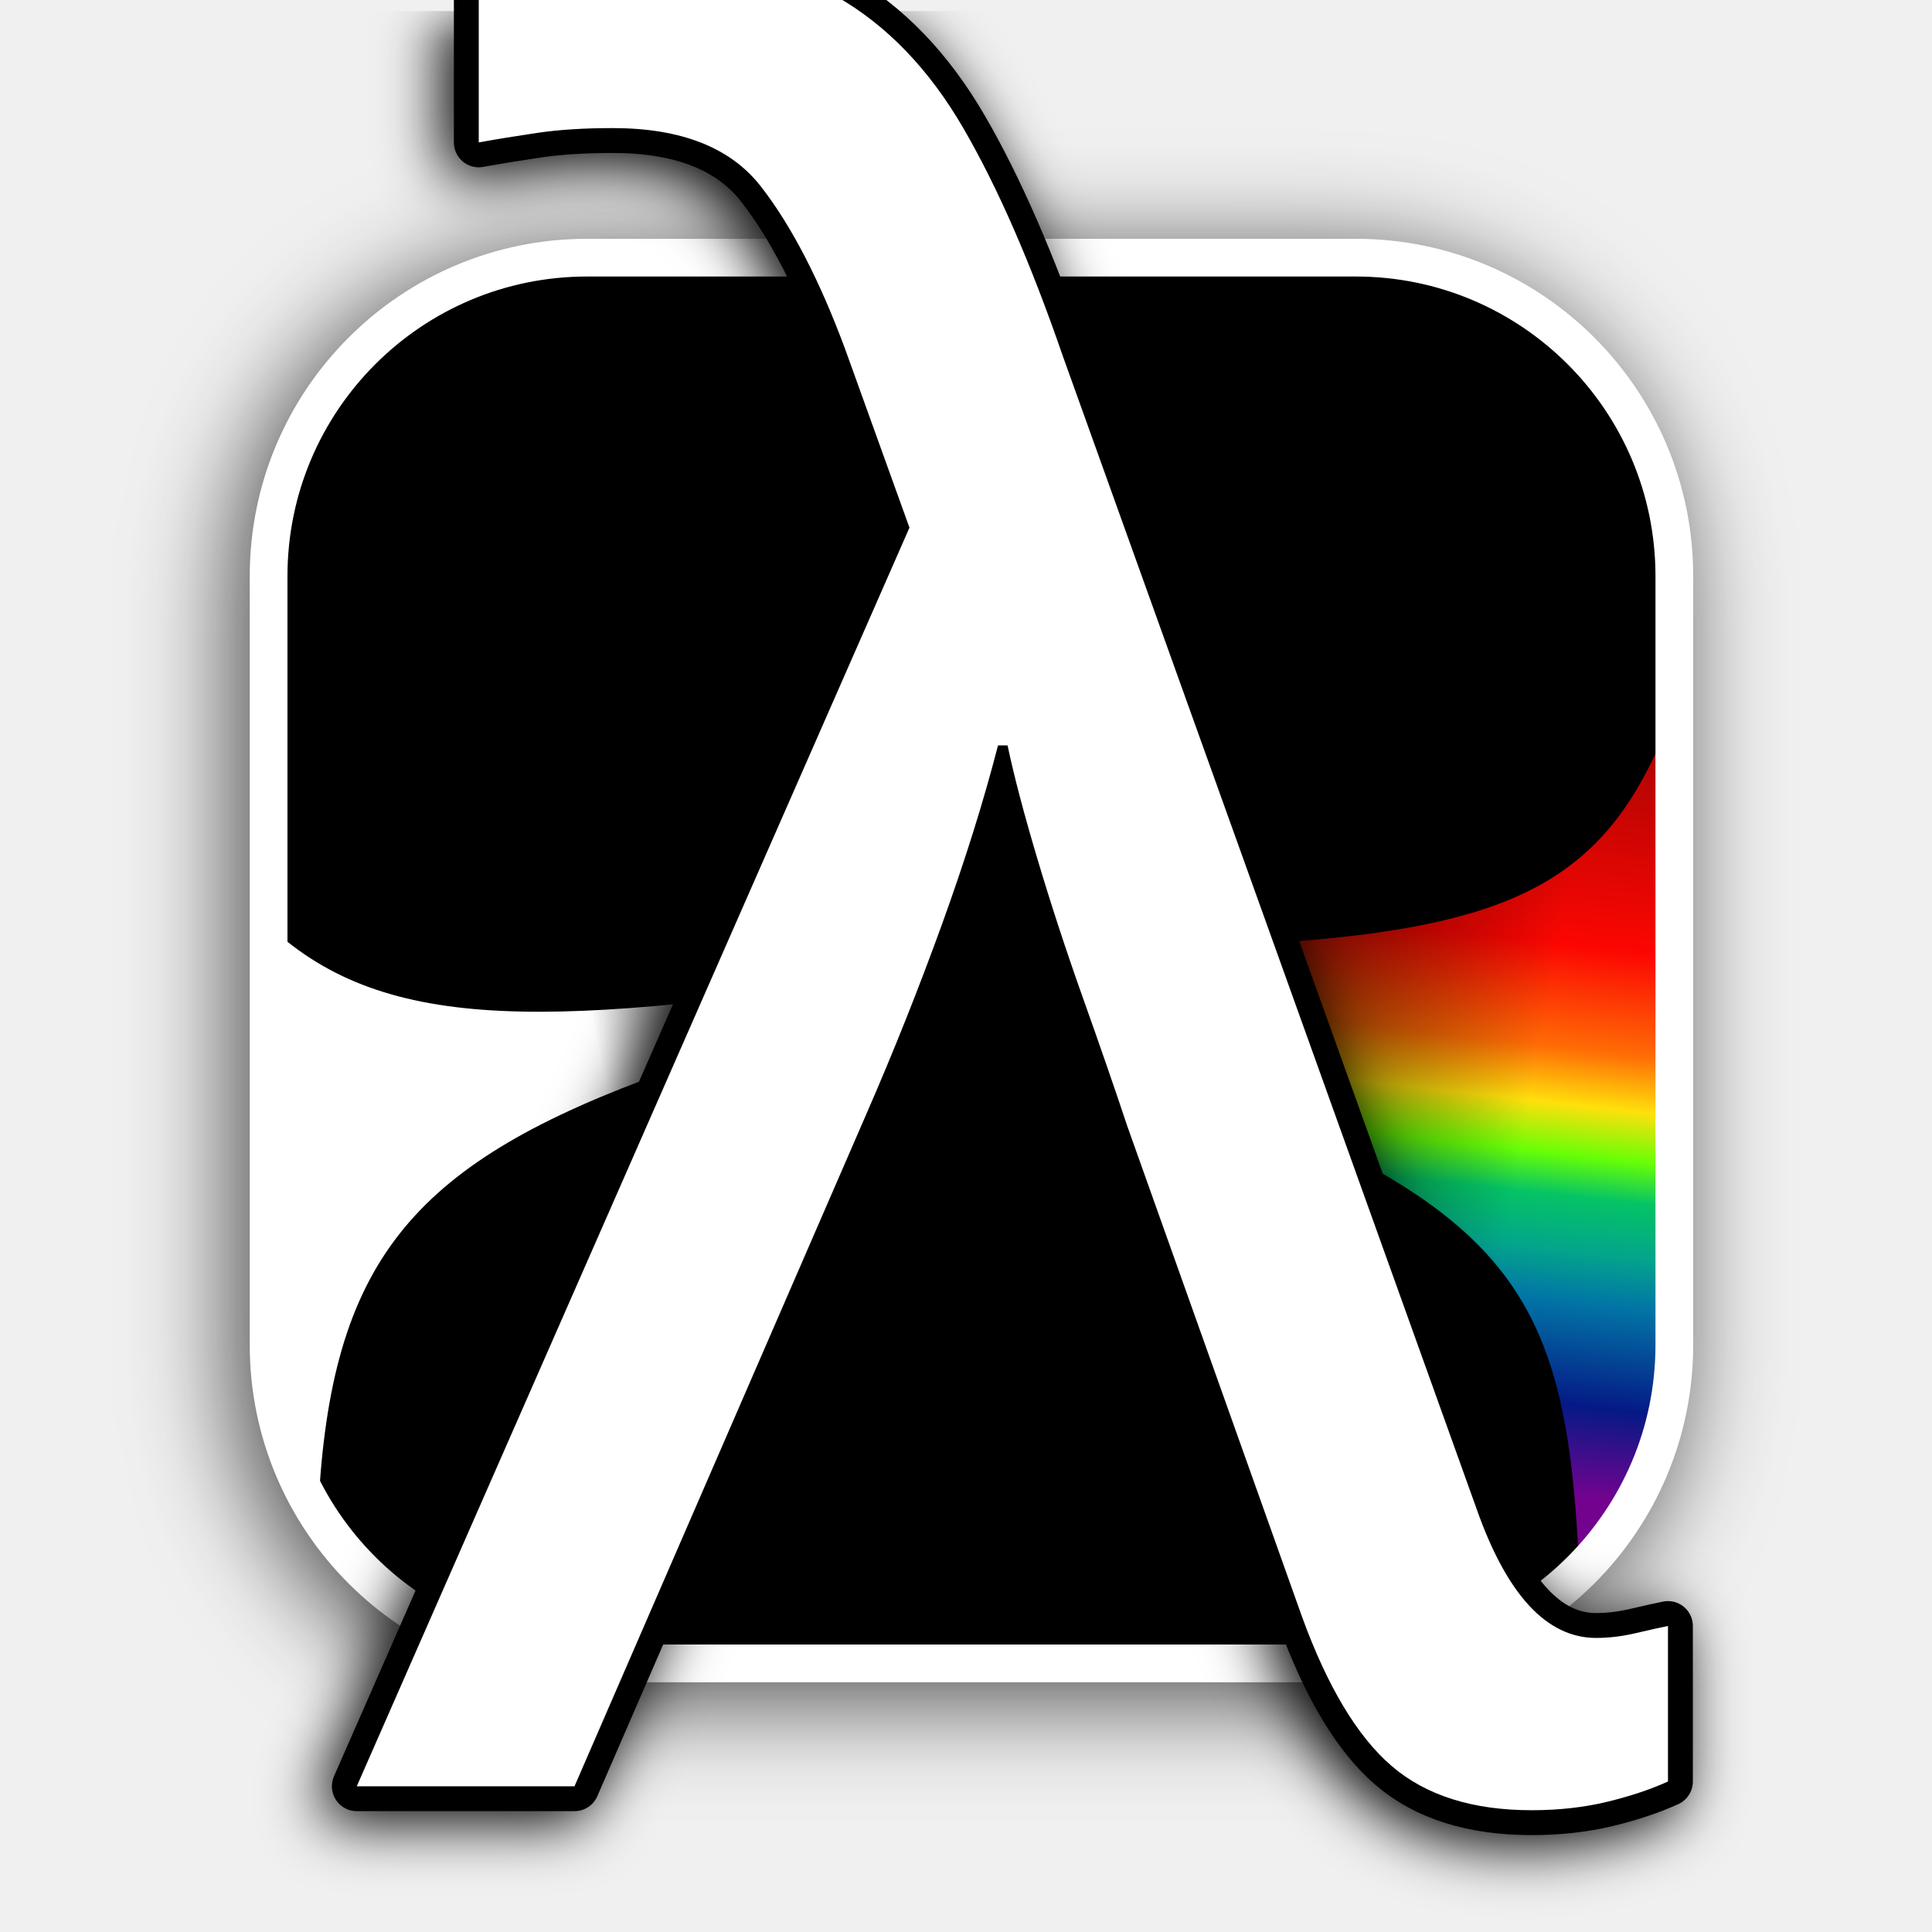
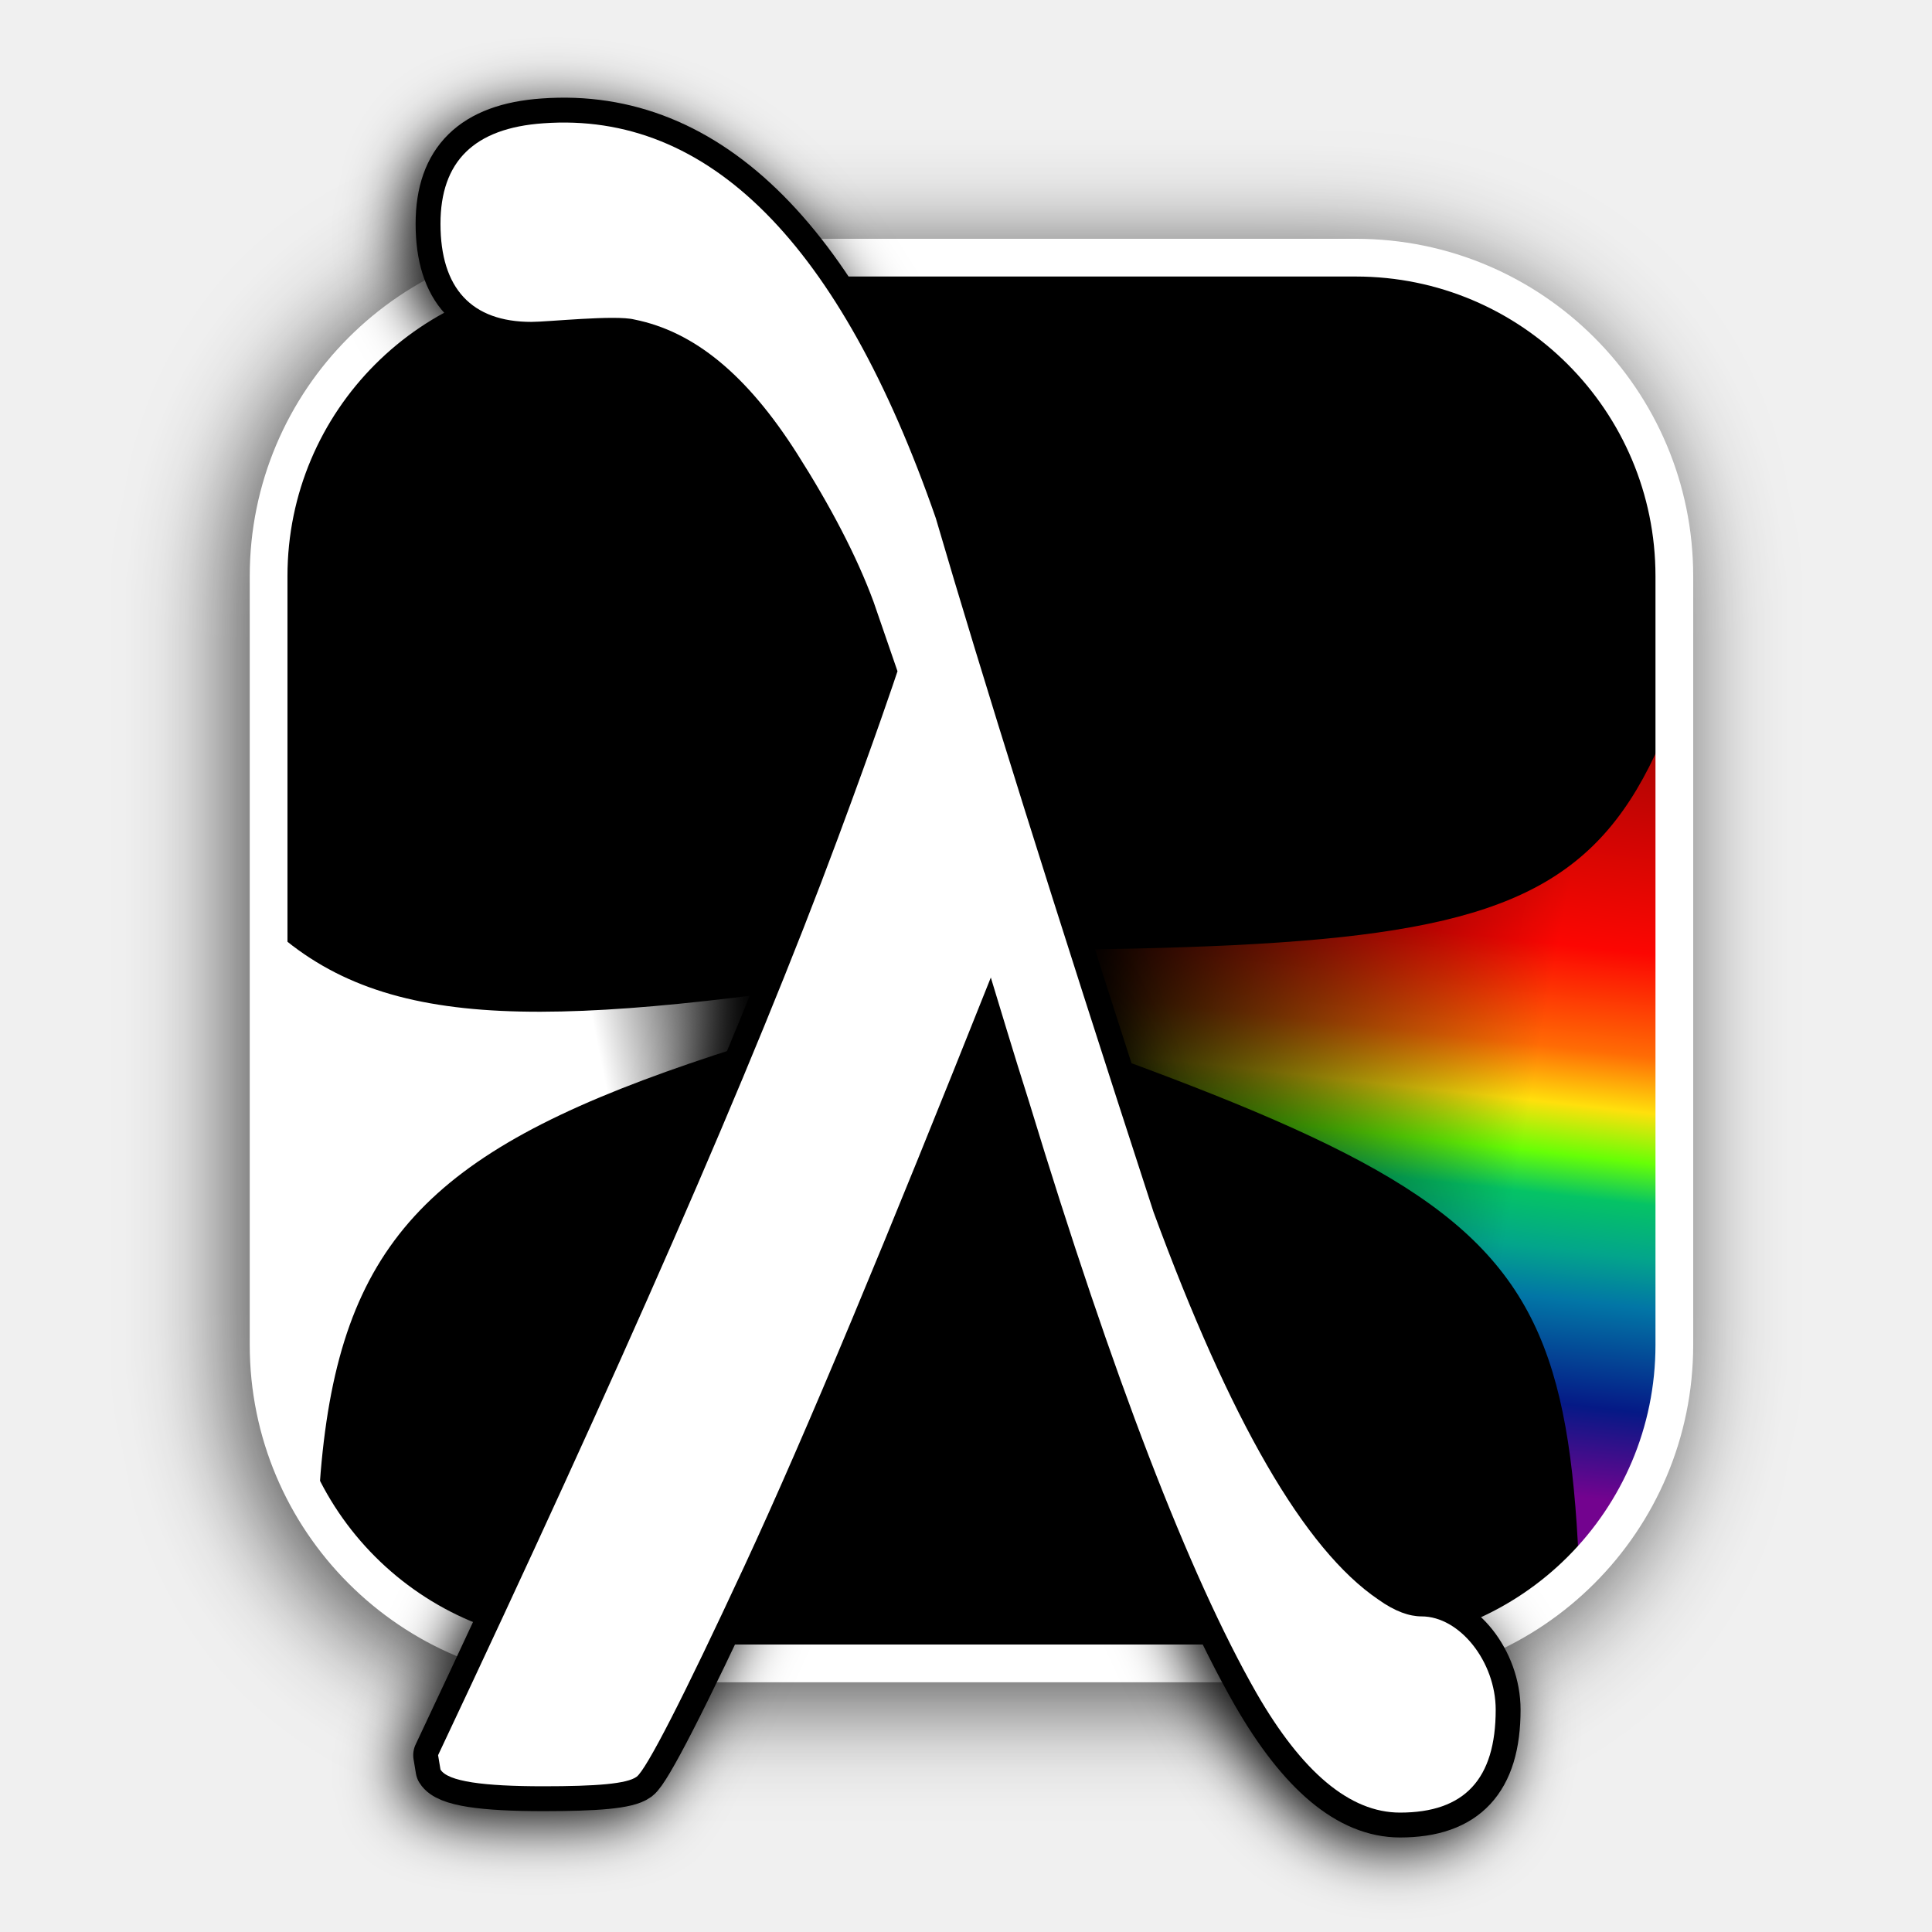
<svg xmlns="http://www.w3.org/2000/svg" xmlns:xlink="http://www.w3.org/1999/xlink" xml:space="preserve" width="512" height="512" viewBox="0 0 512 512">
  <defs>
    <linearGradient id="b">
      <stop offset="0" style="stop-color:#fff;stop-opacity:1" />
      <stop offset=".618" style="stop-color:#fff;stop-opacity:1" />
      <stop offset=".732" style="stop-color:#fff;stop-opacity:0" />
    </linearGradient>
    <linearGradient id="d">
      <stop offset=".268" style="stop-color:#000;stop-opacity:1" />
      <stop offset=".669" style="stop-color:#000;stop-opacity:0" />
    </linearGradient>
    <linearGradient id="a">
      <stop offset="0" style="stop-color:#b40503;stop-opacity:1" />
      <stop offset=".256" style="stop-color:#fc0602;stop-opacity:1" />
      <stop offset=".395" style="stop-color:#ff6c05;stop-opacity:1" />
      <stop offset=".471" style="stop-color:#ffe00c;stop-opacity:1" />
      <stop offset=".539" style="stop-color:#67ff06;stop-opacity:1" />
      <stop offset=".595" style="stop-color:#05c365;stop-opacity:1" />
      <stop offset=".668" style="stop-color:#03a58b;stop-opacity:1" />
      <stop offset=".735" style="stop-color:#0276a6;stop-opacity:1" />
      <stop offset=".877" style="stop-color:#051986;stop-opacity:1" />
      <stop offset="1" style="stop-color:#73038f;stop-opacity:1" />
    </linearGradient>
    <linearGradient xlink:href="#a" id="h" x1="573.979" x2="589.173" y1="97.298" y2="394.315" gradientUnits="userSpaceOnUse" />
    <linearGradient xlink:href="#b" id="g" x1="-196.807" x2="296.576" y1="248.816" y2="248.816" gradientTransform="translate(0 13.098)" gradientUnits="userSpaceOnUse" />
    <linearGradient xlink:href="#d" id="i" x1="219.749" x2="746.81" y1="250.48" y2="250.48" gradientTransform="matrix(.75683 0 0 .84323 61.708 31.068)" gradientUnits="userSpaceOnUse" />
    <filter id="j" width="1.196" height="1.123" x="-.103" y="-.058" style="color-interpolation-filters:sRGB">
      <feFlood flood-color="#000" flood-opacity="1" result="flood" />
      <feGaussianBlur in="SourceGraphic" result="blur" stdDeviation="8.108" />
      <feOffset dx="-2.9" dy="2.9" in="blur" result="offset" />
      <feComposite in="flood" in2="offset" operator="in" result="comp1" />
      <feComposite in="SourceGraphic" in2="comp1" result="comp2" />
    </filter>
    <filter id="e" width=".648" height=".923" x=".157" y="-.054" style="color-interpolation-filters:sRGB">
      <feFlood flood-color="#000" flood-opacity=".7" result="result1" />
      <feGaussianBlur in="SourceGraphic" result="blur" stdDeviation="13.84" />
      <feOffset dx="-3.9" dy="3.9" in="blur" result="offset" />
      <feComposite in="result1" in2="offset" operator="in" result="comp1" />
      <feComposite in="SourceGraphic" in2="comp1" result="comp2" />
    </filter>
    <clipPath id="f" clipPathUnits="userSpaceOnUse">
      <rect width="478.623" height="478.623" x="16.688" y="16.688" ry="108.457" style="display:inline;fill:#000;fill-opacity:1;stroke:none;stroke-width:67.369;stroke-linecap:round;stroke-linejoin:round;stroke-dasharray:none;stroke-opacity:1;paint-order:markers stroke fill" />
    </clipPath>
  </defs>
  <g style="filter:url(#e)">
    <g clip-path="url(#f)" transform="translate(56.742 56.742)scale(.77835)">
      <rect width="516.111" height="526.212" x="-1.028" y="-.153" ry="0" style="display:inline;fill:#000;fill-opacity:1;stroke:none;stroke-width:118.48;stroke-linecap:round;stroke-linejoin:round;stroke-dasharray:none;stroke-opacity:1;paint-order:markers stroke fill" />
      <path d="M296.576 240.003C-6.814 256.347-5.038 258.306-44.32 542.728c-13.105 94.889-152.486-212.696-152.486-325.457 0-112.762 137.199-328.655 152.486-234.094C-4.707 228.216-6.01 227.838 296.576 240.003" style="fill:url(#g);stroke-width:30.516;stroke-linecap:round;stroke-linejoin:round;paint-order:markers stroke fill" transform="rotate(-11.49 335.746 149.812)" />
      <path d="M239.324 226.906c324.548 54.373 323.628 55.603 361.473 273.345 16.403 94.374 294.527 41.513 267.464-237.142-9.936-102.304-38.075-178.004-73.102-231.516C710.498-97.747 585.595-97.463 580.221-29.92c-16.108 202.432-18.728 204.03-340.897 256.827" style="fill:url(#h);stroke-width:30.516;stroke-linecap:round;stroke-linejoin:round;paint-order:markers stroke fill" transform="rotate(9.269 -166.165 227.026)scale(.8424)" />
      <path d="M228.021-32.118h398.896v548.796H228.021z" style="fill:url(#i);fill-opacity:1;stroke:none;stroke-width:24.378;stroke-linecap:round;stroke-linejoin:round;stroke-dasharray:none;stroke-opacity:1;paint-order:markers stroke fill" transform="rotate(8.533)scale(1 .99954)skewX(-1.74)" />
    </g>
    <rect width="372.538" height="372.538" x="71.181" y="68.281" ry="84.417" style="display:inline;fill:none;fill-opacity:1;stroke:#fff;stroke-width:10;stroke-linecap:round;stroke-linejoin:round;stroke-dasharray:none;stroke-opacity:.999;paint-order:markers stroke fill" />
  </g>
-   <text xml:space="preserve" x="98.344" y="473.381" style="font-style:italic;font-size:634.112px;font-family:NewComputerModern10;-inkscape-font-specification:&quot;NewComputerModern10, Italic&quot;;font-variant-ligatures:discretionary-ligatures;text-align:start;letter-spacing:-24.383px;word-spacing:-32.581px;writing-mode:lr-tb;direction:ltr;text-anchor:start;fill:#fff;fill-opacity:1;stroke:#000;stroke-width:13.182;stroke-linecap:round;stroke-linejoin:round;stroke-dasharray:none;stroke-opacity:1;paint-order:markers stroke fill;filter:url(#j)">
-     <tspan x="98.344" y="473.381" style="font-style:normal;font-variant:normal;font-weight:400;font-stretch:normal;font-family:NewComputerModern10;-inkscape-font-specification:NewComputerModern10;fill:#fff;fill-opacity:1;stroke:#000;stroke-width:13.182;stroke-linecap:round;stroke-dasharray:none;stroke-opacity:1;paint-order:markers stroke fill">λ</tspan>
+   <text xml:space="preserve" x="98.344" y="473.381" style="font-style:italic;font-size:634.112px;font-family:NewComputerModern10;-inkscape-font-specification:&quot;NewComputerModern10, Italic&quot;;font-variant-ligatures:discretionary-ligatures;text-align:start;letter-spacing:-24.383px;word-spacing:-32.581px;writing-mode:lr-tb;direction:ltr;text-anchor:start;fill:#fff;fill-opacity:0;stroke:#000;stroke-width:13.182;stroke-linecap:round;stroke-linejoin:round;stroke-dasharray:none;stroke-opacity:0;paint-order:markers stroke fill;filter:url(#j);opacity:1">
+     <tspan x="98.344" y="473.381" style="font-style:normal;font-variant:normal;font-weight:400;font-stretch:normal;font-family:NewComputerModern10;-inkscape-font-specification:NewComputerModern10;fill:#fff;fill-opacity:0;stroke:#000;stroke-width:13.182;stroke-linecap:round;stroke-dasharray:none;stroke-opacity:0;paint-order:markers stroke fill">λ</tspan>
  </text>
+   <path d="M376.719 428.36c-3.17 0-6.975-1.269-11.414-4.44-19.658-13.316-39.315-47.558-59.607-102.725-26.632-81.8-45.656-142.676-57.704-183.893C222.63 64.38 187.754 29.503 144 32.674c-18.39 1.268-27.267 10.145-27.267 26.632 0 17.121 8.243 25.999 24.096 25.999 4.439 0 22.194-1.902 27.267-.634 15.853 3.17 29.803 14.584 43.12 35.51 8.877 13.95 15.852 27.267 20.291 39.315l6.341 18.39c-.634 1.902-5.707 17.12-15.853 44.387-22.828 61.509-58.338 142.041-105.896 242.865l.634 3.805c1.902 3.17 11.414 4.438 27.267 4.438 13.95 0 22.194-.634 24.73-2.536s12.048-20.292 28.535-55.802 38.047-87.507 65.314-155.991c2.536 8.243 5.707 19.023 10.145 32.973 22.194 72.923 42.486 125.555 60.241 156.626 12.048 20.926 24.73 31.706 38.047 31.706 17.12 0 25.364-8.878 25.364-27.267 0-12.682-9.511-24.73-19.657-24.73" aria-label="λ" style="font-size:634.112px;font-family:NewComputerModern10;-inkscape-font-specification:NewComputerModern10;font-variant-ligatures:discretionary-ligatures;letter-spacing:-24.383px;word-spacing:-32.581px;display:inline;fill:#fff;stroke:#000;stroke-width:13.182;stroke-linecap:round;stroke-linejoin:round;paint-order:markers stroke fill;filter:url(#j)" />
</svg>
